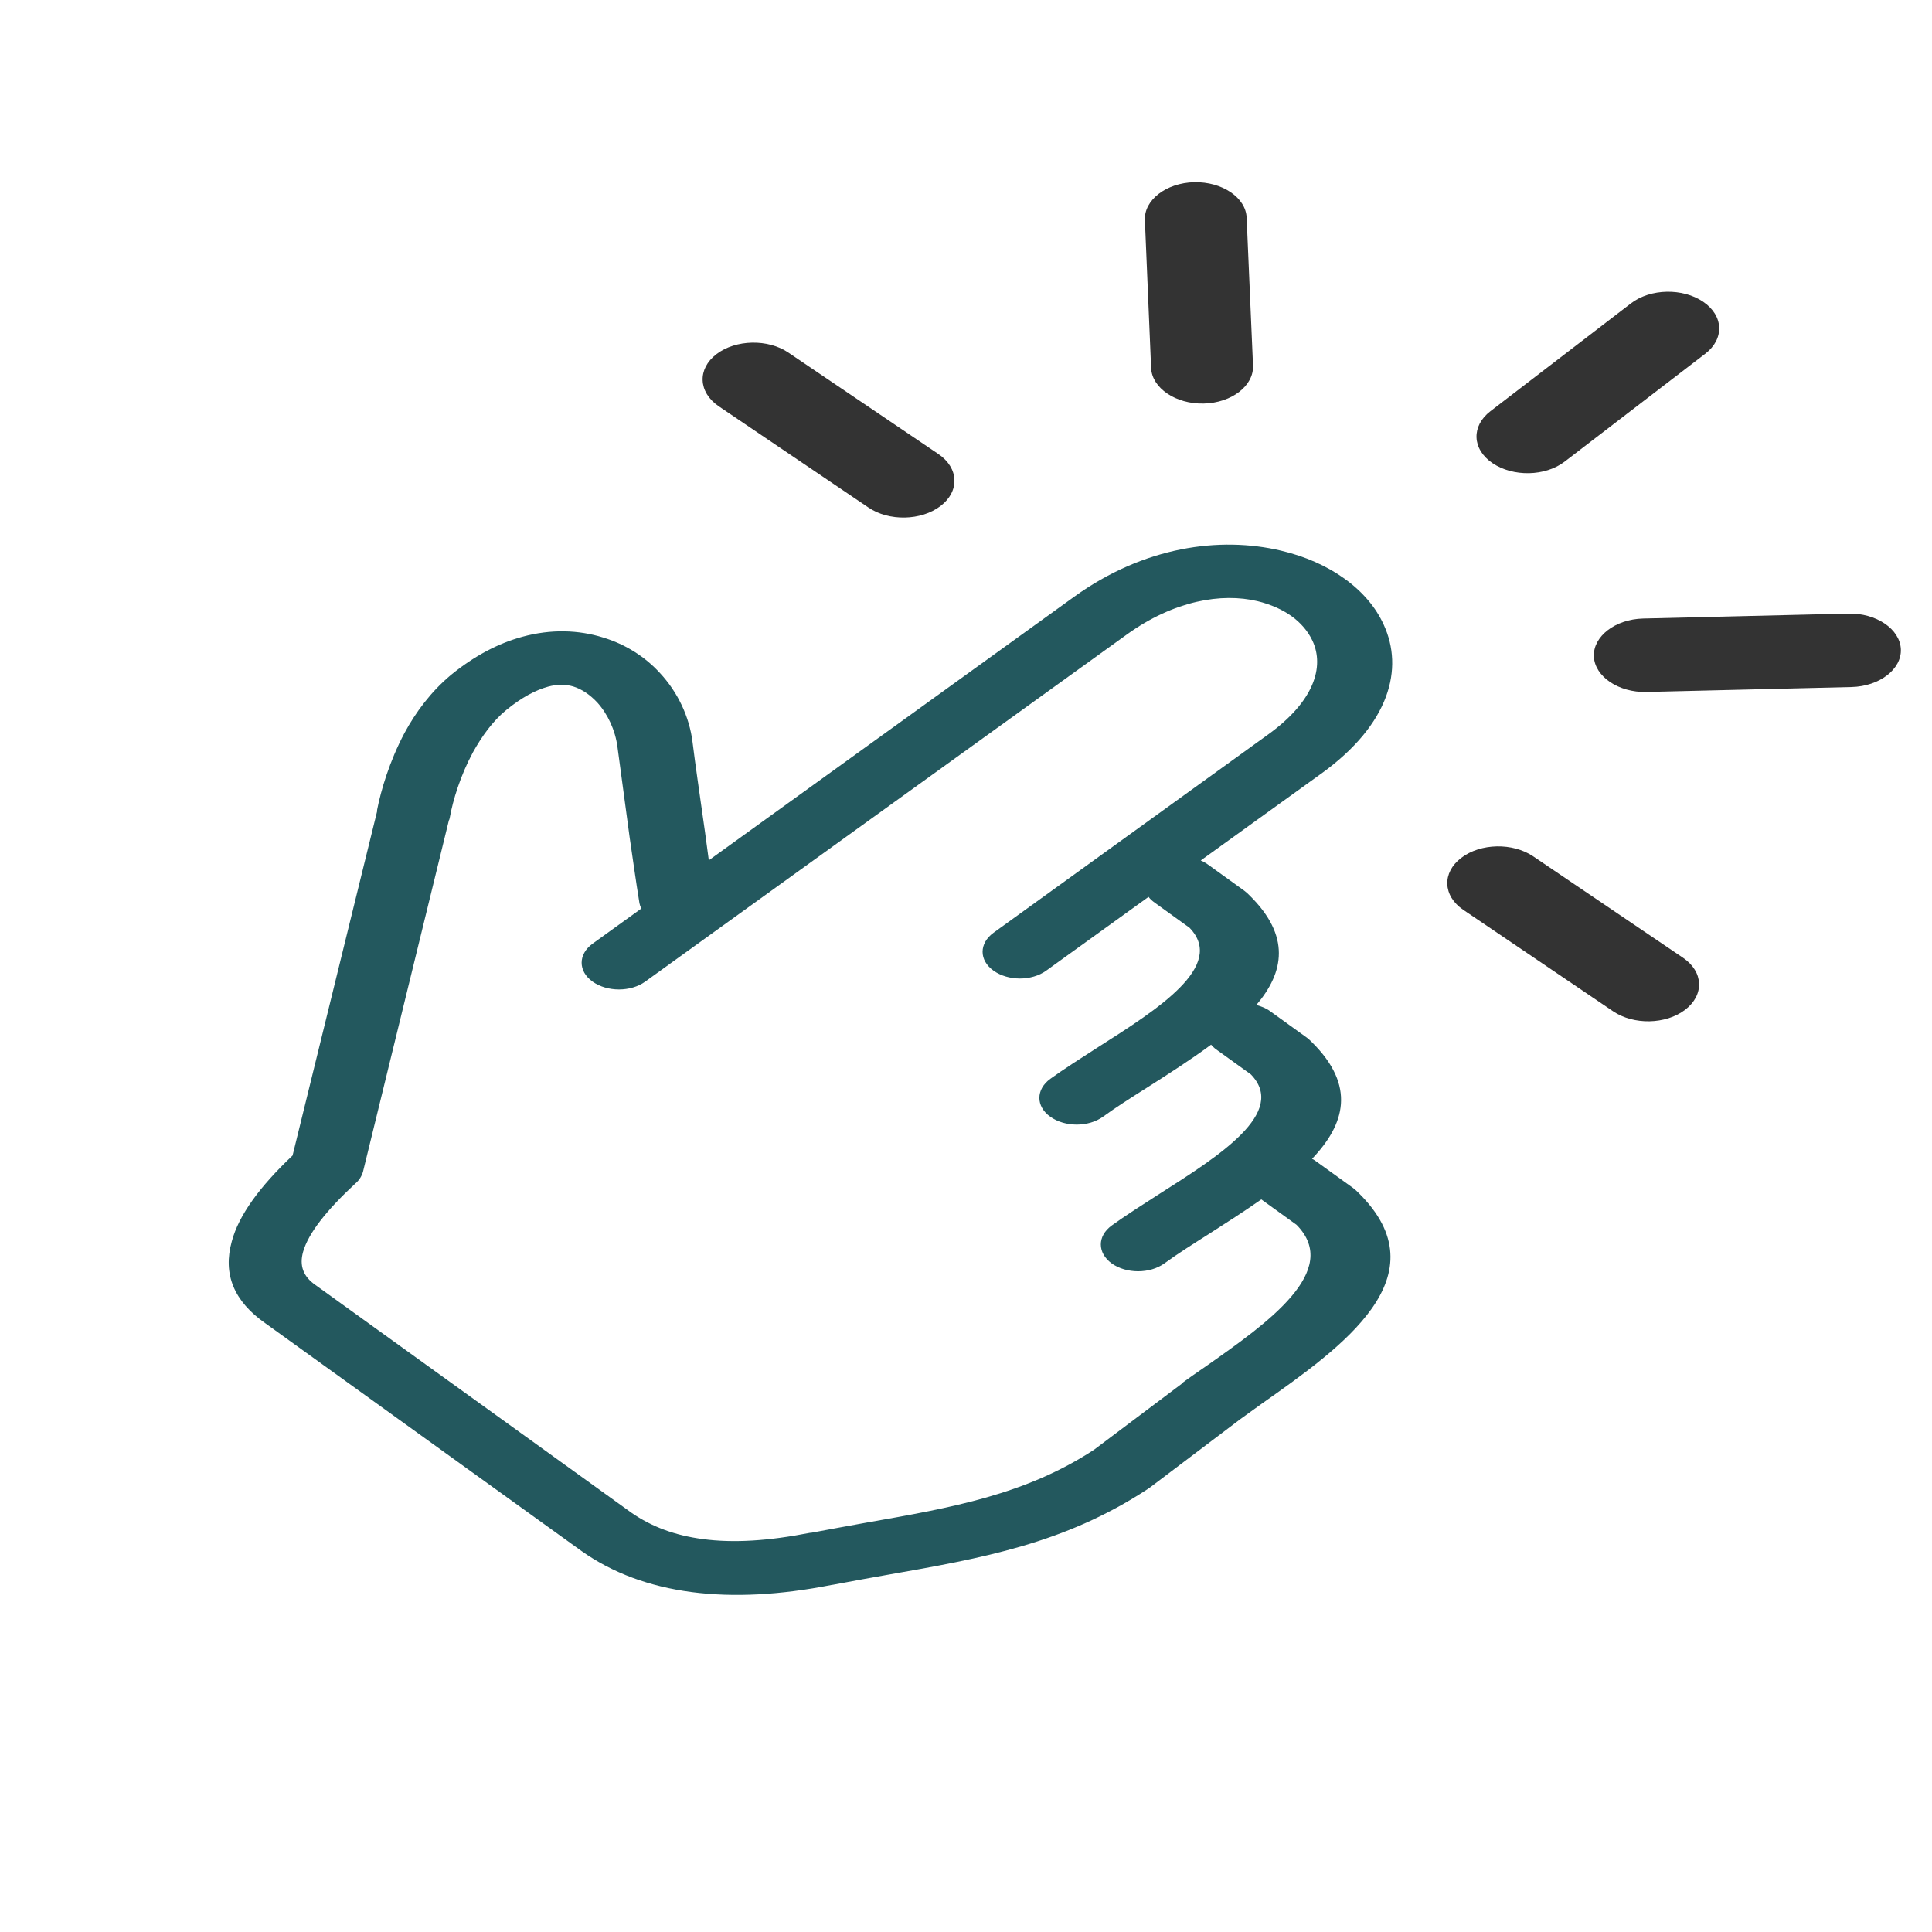
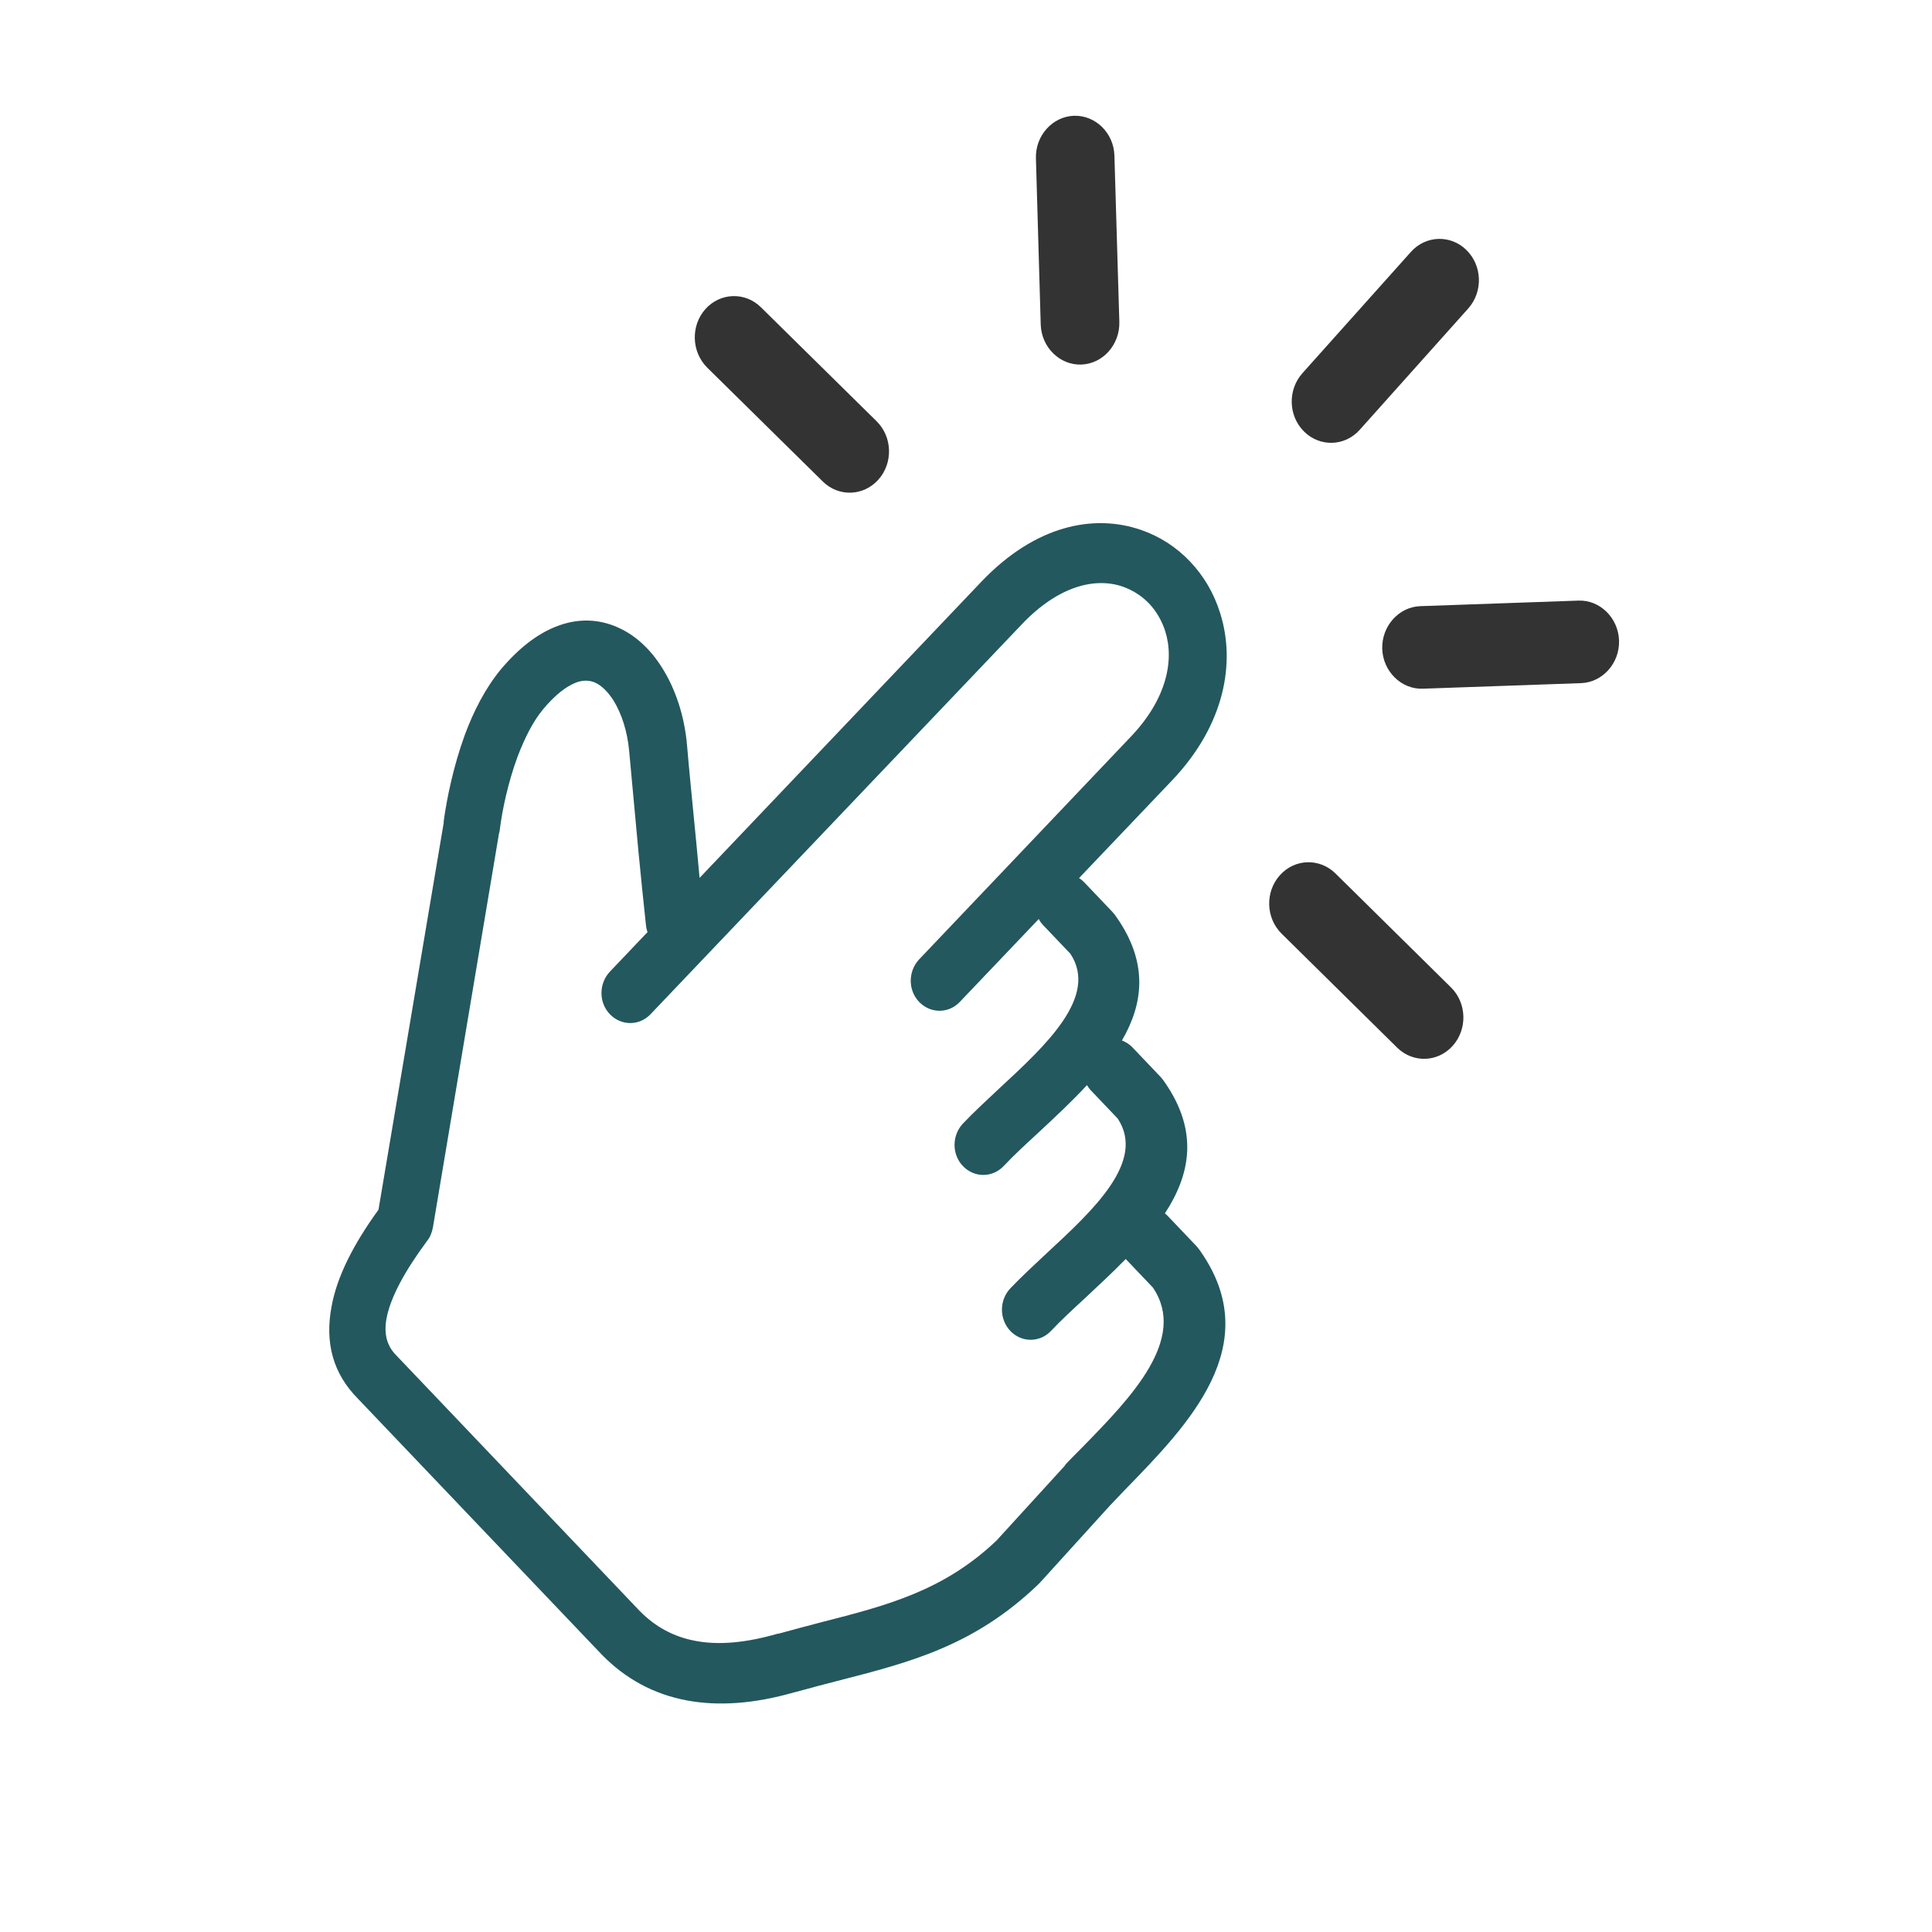
<svg xmlns="http://www.w3.org/2000/svg" width="100" height="100">
  <g>
    <rect fill="none" id="canvas_background" height="102" width="102" y="-1" x="-1" />
+     <g display="none" overflow="visible" y="0" x="0" height="100%" width="100%" id="canvasGrid">
+       <rect fill="url(#gridpattern)" stroke-width="0" y="0" x="0" height="100%" width="100%" />
+     </g>
  </g>
  <g>
-     <path fill="#333333" stroke="null" id="svg_2" d="m60.201,46.722zm20.786,-22.829c-1.007,0.773 -2.675,0.797 -3.731,0.083c-1.073,-0.726 -1.106,-1.928 -0.116,-2.689l7.281,-5.587c1.007,-0.773 2.683,-0.797 3.731,-0.083c1.073,0.726 1.106,1.928 0.116,2.689l-7.281,5.587l0,0l0,0l0,0zm-32.418,-0.393c1.073,0.726 1.106,1.934 0.116,2.689c-1.007,0.773 -2.683,0.797 -3.731,0.083l-7.76,-5.248c-1.065,-0.732 -1.098,-1.934 -0.116,-2.689c1.007,-0.773 2.683,-0.797 3.731,-0.083l7.76,5.248l0,0l0,0zm16.287,-4.575c0.041,1.047 -1.106,1.928 -2.551,1.963s-2.675,-0.797 -2.724,-1.838l-0.322,-7.657c-0.05,-1.041 1.106,-1.928 2.551,-1.963c1.453,-0.03 2.675,0.797 2.716,1.838l0.33,7.657l0,0l0,0zm10.888,28.172c-1.073,-0.726 -1.106,-1.934 -0.116,-2.689c1.007,-0.773 2.675,-0.797 3.731,-0.083l7.752,5.248c1.073,0.726 1.106,1.928 0.116,2.689c-1.007,0.773 -2.675,0.797 -3.731,0.083l-7.752,-5.248l0,0l0,0zm9.477,-11.281c-1.445,0.036 -2.675,-0.797 -2.724,-1.838c-0.041,-1.041 1.106,-1.928 2.551,-1.963l10.616,-0.256c1.445,-0.036 2.675,0.797 2.724,1.838s-1.106,1.928 -2.551,1.963l-10.616,0.256l0,0l0,0z" />
-     <path fill="#23585e" stroke="null" id="svg_3" d="m33.181,47.001c-0.033,-0.071 -0.066,-0.167 -0.083,-0.25c-0.182,-1.124 -0.355,-2.368 -0.512,-3.439c-0.215,-1.571 -0.454,-3.385 -0.627,-4.659c-0.116,-0.863 -0.495,-1.684 -1.048,-2.297c-0.371,-0.393 -0.784,-0.684 -1.247,-0.827c-0.371,-0.107 -0.826,-0.119 -1.296,0.012c-0.644,0.178 -1.362,0.553 -2.163,1.208c-0.71,0.583 -1.263,1.362 -1.725,2.189c-0.652,1.208 -1.04,2.493 -1.197,3.373c-0.017,0.059 -0.017,0.107 -0.05,0.155l-4.441,18.17c-0.066,0.238 -0.198,0.452 -0.396,0.619c-1.494,1.386 -2.435,2.576 -2.708,3.54c-0.198,0.708 0,1.279 0.652,1.725l16.345,11.78c1.04,0.72 2.245,1.172 3.69,1.362c1.577,0.214 3.418,0.095 5.531,-0.321c0.033,0 0.083,-0.012 0.116,-0.012c0.801,-0.155 1.849,-0.339 2.856,-0.524c4.383,-0.768 8.206,-1.446 11.747,-3.766l4.557,-3.427c0.041,-0.059 0.116,-0.107 0.182,-0.155s0.512,-0.369 1.114,-0.779c3.12,-2.195 6.976,-4.908 4.631,-7.282l-1.824,-1.315c-0.883,0.619 -1.824,1.22 -2.724,1.797c-0.826,0.524 -1.593,1.005 -2.295,1.517c-0.751,0.541 -1.965,0.541 -2.724,0c-0.751,-0.547 -0.751,-1.416 0,-1.963c0.71,-0.512 1.577,-1.065 2.477,-1.642c3.087,-1.963 6.629,-4.206 4.73,-6.176l-1.808,-1.303c-0.099,-0.071 -0.182,-0.155 -0.256,-0.238c-1.04,0.768 -2.179,1.499 -3.302,2.213c-0.826,0.524 -1.593,1.005 -2.295,1.517c-0.751,0.541 -1.965,0.541 -2.724,0s-0.751,-1.416 0,-1.963c0.71,-0.512 1.577,-1.065 2.477,-1.642c3.087,-1.963 6.629,-4.206 4.73,-6.176l-1.808,-1.303c-0.132,-0.095 -0.231,-0.184 -0.314,-0.297l-5.3,3.82c-0.751,0.541 -1.965,0.541 -2.724,0s-0.751,-1.416 0,-1.963l14.215,-10.263c2.377,-1.714 2.922,-3.498 2.295,-4.849c-0.231,-0.494 -0.611,-0.934 -1.081,-1.273s-1.081,-0.613 -1.767,-0.779c-1.849,-0.44 -4.317,-0.036 -6.761,1.725l-24.93,17.968c-0.751,0.541 -1.965,0.541 -2.724,0s-0.751,-1.416 0,-1.963l2.534,-1.827l-0.025,-0.018l0,0l0,0zm28.918,-2.487c0.14,0.059 0.281,0.131 0.413,0.226l1.89,1.362c0.099,0.071 0.198,0.167 0.281,0.25c2.122,2.094 1.791,3.962 0.347,5.664c0.256,0.071 0.512,0.173 0.71,0.321l1.89,1.362c0.099,0.071 0.198,0.167 0.281,0.25c2.278,2.261 1.709,4.236 0,6.033c0.083,0.03 0.14,0.083 0.231,0.143l1.89,1.362c0.099,0.071 0.198,0.167 0.281,0.25c4.383,4.319 -0.842,7.984 -5.036,10.941l-1.081,0.779l-4.681,3.54l-0.149,0.101c-4.284,2.802 -8.528,3.552 -13.439,4.415c-0.826,0.143 -1.651,0.297 -2.807,0.512c-0.033,0 -0.05,0.012 -0.083,0.012c-2.658,0.524 -5.069,0.649 -7.231,0.369c-2.196,-0.286 -4.103,-0.994 -5.696,-2.118l-16.362,-11.786c-1.651,-1.148 -2.221,-2.564 -1.75,-4.248c0.355,-1.345 1.445,-2.838 3.145,-4.444l4.375,-17.813l0,-0.071c0.198,-1.017 0.644,-2.523 1.412,-3.974c0.586,-1.089 1.379,-2.154 2.41,-3.016c1.247,-1.017 2.477,-1.642 3.69,-1.975c1.494,-0.411 2.922,-0.357 4.185,0.036c1.18,0.357 2.179,1.006 2.939,1.833c0.925,0.994 1.527,2.261 1.692,3.582c0.132,1.089 0.396,2.886 0.644,4.647l0.198,1.47l18.904,-13.637c3.632,-2.618 7.562,-3.135 10.707,-2.392c1.263,0.297 2.377,0.791 3.302,1.458s1.61,1.47 2.022,2.38c1.04,2.261 0.33,5.135 -3.236,7.705l-6.266,4.516l-0.025,-0.042l0,0l0,0z" />
+     <g stroke="null" id="svg_36">
+       <g stroke="null" transform="matrix(2.653518,0,0,2.832509,334.4092,100.7503) " id="svg_32">
+         <rect stroke="null" x="-134.208" y="-43.148" width="52" height="52" id="svg_30" fill="none" />
+         <g stroke="null" id="svg_29" display="none">
+           <rect stroke="null" id="svg_33" width="512" height="512" x="-133.208" y="-42.148" stroke-width="0" fill="url(#gridpattern)" />
+         </g>
+       </g>
+       <g stroke="null" transform="matrix(2.653518,0,0,2.832509,334.4092,100.7503) " id="svg_34">
+         <g stroke="null" id="svg_17">
+           <g stroke="null" id="svg_25" transform="matrix(0.1712931,0,0,0.1917212,-3962.314,-4346.365) ">
+             <rect stroke="null" fill="none" id="svg_28" height="514" width="514" y="22337.707" x="22252.305" />
+             <g stroke="null" display="none" id="svg_26">
+               <rect stroke="null" fill="url(#gridpattern)" stroke-width="0" y="22338.707" x="22253.305" height="50" width="50" id="svg_27" />
+             </g>
+           </g>
+           <g stroke="null" id="svg_18" transform="matrix(0.1712931,0,0,0.1917212,-3962.314,-4346.365) ">
+             <g stroke="null" id="svg_19">
+               <g stroke="null" transform="matrix(1.697025,0,0,2.069574,50.95492,30.52492) " id="svg_23">
+                 <rect stroke="null" x="13176.473" y="10844.567" width="102" height="102" id="svg_24" fill="none" />
+               </g>
+               <g stroke="null" transform="matrix(1.697025,0,0,2.069574,50.95492,30.52492) " id="svg_20">
+                 <path stroke="null" d="m13237.674,10892.289zm20.786,-22.829c-1.007,0.773 -2.675,0.797 -3.731,0.083c-1.073,-0.726 -1.106,-1.928 -0.116,-2.689l7.281,-5.587c1.007,-0.773 2.683,-0.797 3.731,-0.083c1.073,0.726 1.106,1.928 0.116,2.689l-7.281,5.587l0,0l0,0l0,0zm-32.418,-0.393c1.073,0.726 1.106,1.934 0.116,2.689c-1.007,0.773 -2.683,0.797 -3.731,0.083l-7.76,-5.248c-1.065,-0.732 -1.098,-1.934 -0.116,-2.689c1.007,-0.773 2.683,-0.797 3.731,-0.083l7.76,5.248l0,0l0,0zm16.287,-4.575c0.041,1.047 -1.106,1.928 -2.551,1.963s-2.675,-0.797 -2.724,-1.838l-0.322,-7.657c-0.05,-1.041 1.106,-1.928 2.551,-1.963c1.453,-0.03 2.675,0.797 2.716,1.838l0.33,7.657l0,0l0,0zm10.888,28.172c-1.073,-0.726 -1.106,-1.934 -0.116,-2.689c1.007,-0.773 2.675,-0.797 3.731,-0.083l7.752,5.248c1.073,0.726 1.106,1.928 0.116,2.689c-1.007,0.773 -2.675,0.797 -3.731,0.083l-7.752,-5.248l0,0l0,0zm9.477,-11.281c-1.445,0.036 -2.675,-0.797 -2.724,-1.838c-0.041,-1.041 1.106,-1.928 2.551,-1.963l10.616,-0.256c1.445,-0.036 2.675,0.797 2.724,1.838s-1.106,1.928 -2.551,1.963l-10.616,0.256l0,0l0,0z" id="svg_22" fill="#333333" />
+                 <path stroke="null" d="m13210.654,10892.569c-0.033,-0.071 -0.066,-0.167 -0.083,-0.25c-0.182,-1.124 -0.355,-2.368 -0.512,-3.439c-0.215,-1.571 -0.454,-3.385 -0.627,-4.659c-0.116,-0.863 -0.495,-1.684 -1.048,-2.297c-0.371,-0.393 -0.784,-0.684 -1.247,-0.827c-0.371,-0.107 -0.826,-0.119 -1.296,0.012c-0.644,0.178 -1.362,0.553 -2.163,1.208c-0.71,0.583 -1.263,1.362 -1.725,2.189c-0.652,1.208 -1.04,2.493 -1.197,3.373c-0.017,0.059 -0.017,0.107 -0.05,0.155l-4.441,18.17c-0.066,0.238 -0.198,0.452 -0.396,0.619c-1.494,1.386 -2.435,2.576 -2.708,3.54c-0.198,0.708 0,1.279 0.652,1.725l16.345,11.78c1.04,0.72 2.245,1.172 3.69,1.362c1.577,0.214 3.418,0.095 5.531,-0.321c0.033,0 0.083,-0.012 0.116,-0.012c0.801,-0.155 1.849,-0.339 2.856,-0.524c4.383,-0.768 8.206,-1.446 11.747,-3.766l4.557,-3.427c0.041,-0.059 0.116,-0.107 0.182,-0.155s0.512,-0.369 1.114,-0.779c3.12,-2.195 6.976,-4.908 4.631,-7.282l-1.824,-1.315c-0.883,0.619 -1.824,1.22 -2.724,1.797c-0.826,0.524 -1.593,1.005 -2.295,1.517c-0.751,0.541 -1.965,0.541 -2.724,0c-0.751,-0.547 -0.751,-1.416 0,-1.963c0.71,-0.512 1.577,-1.065 2.477,-1.642c3.087,-1.963 6.629,-4.206 4.73,-6.176l-1.808,-1.303c-0.099,-0.071 -0.182,-0.155 -0.256,-0.238c-1.04,0.768 -2.179,1.499 -3.302,2.213c-0.826,0.524 -1.593,1.005 -2.295,1.517c-0.751,0.541 -1.965,0.541 -2.724,0s-0.751,-1.416 0,-1.963c0.71,-0.512 1.577,-1.065 2.477,-1.642c3.087,-1.963 6.629,-4.206 4.73,-6.176l-1.808,-1.303c-0.132,-0.095 -0.231,-0.184 -0.314,-0.297l-5.3,3.82c-0.751,0.541 -1.965,0.541 -2.724,0s-0.751,-1.416 0,-1.963l14.215,-10.263c2.377,-1.714 2.922,-3.498 2.295,-4.849c-0.231,-0.494 -0.611,-0.934 -1.081,-1.273s-1.081,-0.613 -1.767,-0.779c-1.849,-0.44 -4.317,-0.036 -6.761,1.725l-24.93,17.968c-0.751,0.541 -1.965,0.541 -2.724,0s-0.751,-1.416 0,-1.963l2.534,-1.827l-0.025,-0.018l0,0l0,0zm28.918,-2.487c0.14,0.059 0.281,0.131 0.413,0.226l1.89,1.362c0.099,0.071 0.198,0.167 0.281,0.25c2.122,2.094 1.791,3.962 0.347,5.664c0.256,0.071 0.512,0.173 0.71,0.321l1.89,1.362c0.099,0.071 0.198,0.167 0.281,0.25c2.278,2.261 1.709,4.236 0,6.033c0.083,0.03 0.14,0.083 0.231,0.143l1.89,1.362c0.099,0.071 0.198,0.167 0.281,0.25c4.383,4.319 -0.842,7.984 -5.036,10.941l-1.081,0.779l-4.681,3.54l-0.149,0.101c-4.284,2.802 -8.528,3.552 -13.439,4.415c-0.826,0.143 -1.651,0.297 -2.807,0.512c-0.033,0 -0.05,0.012 -0.083,0.012c-2.658,0.524 -5.069,0.649 -7.231,0.369c-2.196,-0.286 -4.103,-0.994 -5.696,-2.118l-16.362,-11.786c-1.651,-1.148 -2.221,-2.564 -1.75,-4.248c0.355,-1.345 1.445,-2.838 3.145,-4.444l4.375,-17.813l0,-0.071c0.198,-1.017 0.644,-2.523 1.412,-3.974c0.586,-1.089 1.379,-2.154 2.41,-3.016c1.247,-1.017 2.477,-1.642 3.69,-1.975c1.494,-0.411 2.922,-0.357 4.185,0.036c1.18,0.357 2.179,1.006 2.939,1.833c0.925,0.994 1.527,2.261 1.692,3.582c0.132,1.089 0.396,2.886 0.644,4.647l0.198,1.47l18.904,-13.637c3.632,-2.618 7.562,-3.135 10.707,-2.392c1.263,0.297 2.377,0.791 3.302,1.458s1.61,1.47 2.022,2.38c1.04,2.261 0.33,5.135 -3.236,7.705l-6.266,4.516l-0.025,-0.042l0,0l0,0z" id="svg_21" fill="#23585e" />
+               </g>
+             </g>
+           </g>
+         </g>
+       </g>
+     </g>
  </g>
</svg>
